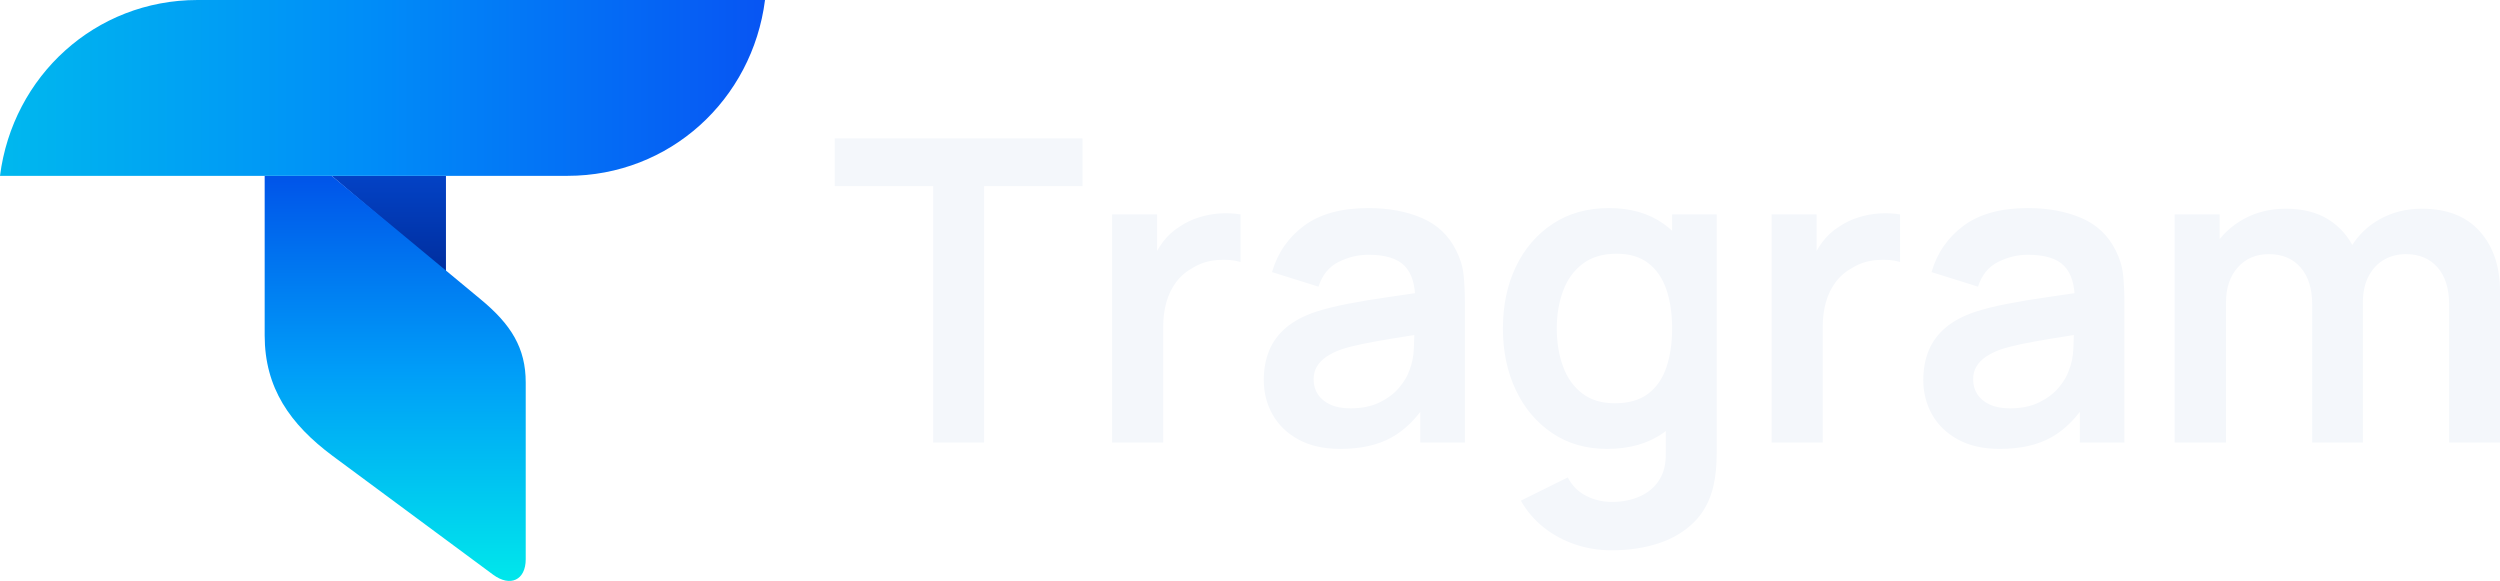
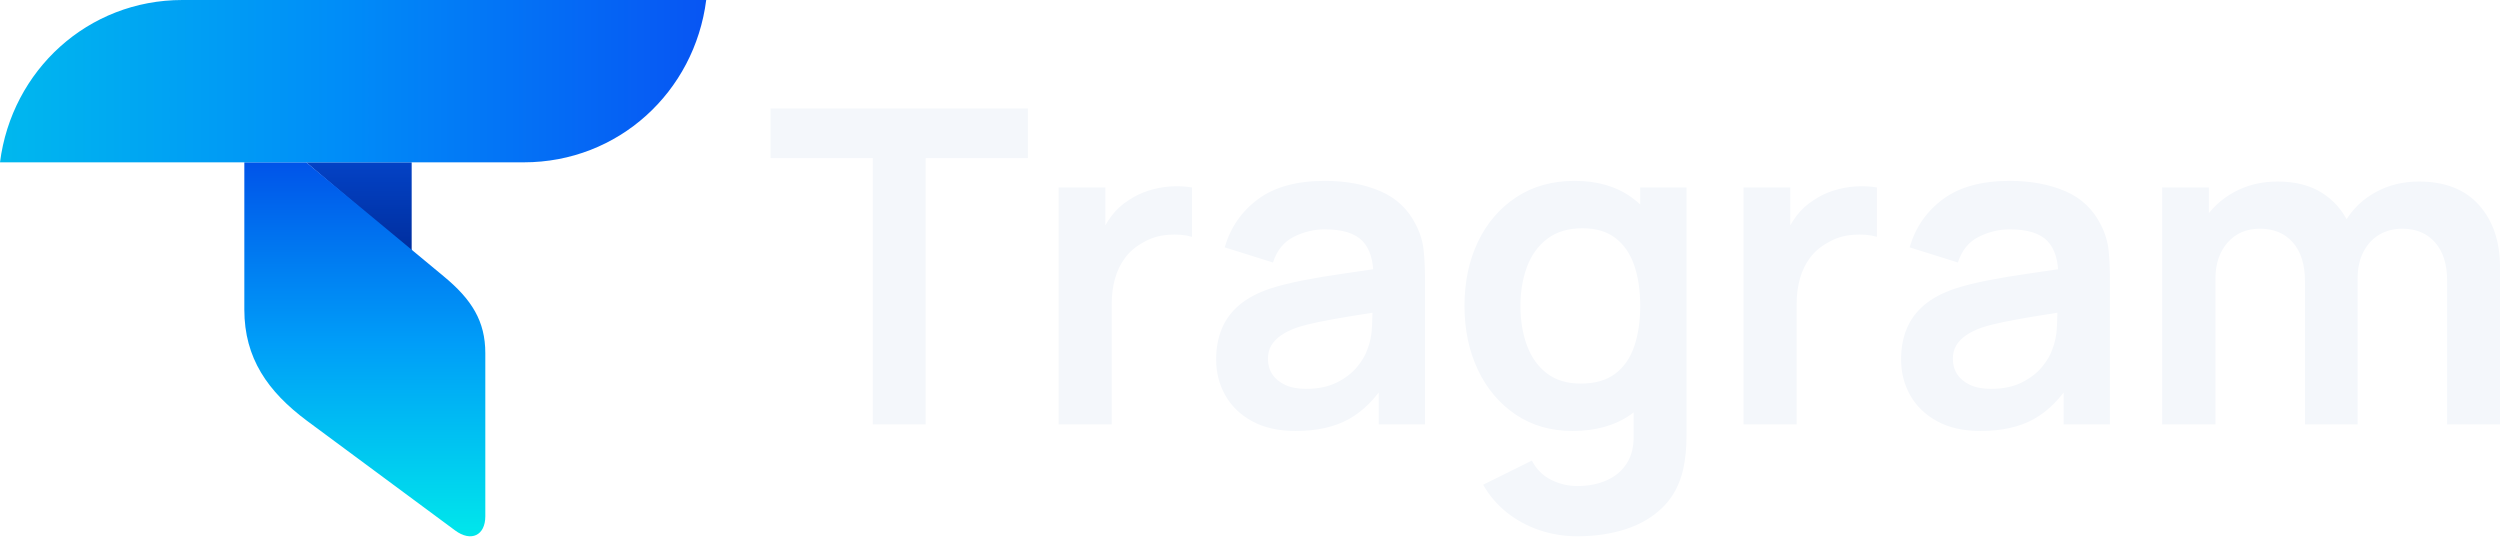
- <svg xmlns="http://www.w3.org/2000/svg" width="860.682" height="200" viewBox="0 0 2758.122 640.915" fill="none">
+ <svg xmlns="http://www.w3.org/2000/svg" width="932.346" height="200" viewBox="0 0 2987.774 640.915" fill="none">
  <defs>
    <linearGradient id="gFold" x1="429" y1="194" x2="429" y2="301" gradientUnits="userSpaceOnUse">
      <stop stop-color="#0342C5" />
      <stop offset="1" stop-color="#002E9E" />
    </linearGradient>
    <linearGradient id="gStem" x1="436" y1="194" x2="436" y2="640.926" gradientUnits="userSpaceOnUse">
      <stop stop-color="#0054E9" />
      <stop offset="0.48" stop-color="#009DF8" />
      <stop offset="1" stop-color="#00E7EB" />
    </linearGradient>
    <linearGradient id="gTop" x1="0" y1="97" x2="844" y2="97" gradientUnits="userSpaceOnUse">
      <stop stop-color="#00B8EE" />
      <stop offset="0.48" stop-color="#008DF8" />
      <stop offset="1" stop-color="#0755F3" />
    </linearGradient>
  </defs>
  <path d="M366 194H492V301L366 194Z" fill="url(#gFold)" />
  <path d="M292 194H366L530 330C564 358 580 384 580 422V617C580 640 563 648 544 634L367 503C320 468 292 428 292 370V194Z" fill="url(#gStem)" />
  <path d="M0 194C14 84 105 0 218 0H844C830 110 739 194 626 194H0Z" fill="url(#gTop)" />
-   <path fill="#F4F7FB" transform="translate(916.249 488.261)" d="M113.267 0V-282.935H4.661V-335.606H278.041V-282.935H169.435V0ZM310.669 0V-251.705H360.311V-190.41L354.251 -198.334Q358.912 -210.919 366.72 -221.291Q374.527 -231.662 385.481 -238.42Q394.804 -244.713 406.107 -248.325Q417.411 -251.938 429.297 -252.754Q441.183 -253.569 452.37 -251.705V-199.266Q441.183 -202.529 426.616 -201.364Q412.05 -200.199 400.397 -193.207Q388.744 -186.914 381.403 -177.126Q374.061 -167.337 370.565 -154.868Q367.07 -142.4 367.07 -127.95V0ZM562.374 6.992Q535.106 6.992 516.228 -3.379Q497.35 -13.751 487.678 -30.997Q478.006 -48.243 478.006 -68.986Q478.006 -87.164 484.066 -101.731Q490.125 -116.297 502.711 -126.901Q515.296 -137.505 535.339 -144.264Q550.488 -149.158 570.881 -153.12Q591.273 -157.082 615.162 -160.462Q639.051 -163.841 665.153 -167.803L645.11 -156.383Q645.343 -182.486 633.457 -194.838Q621.571 -207.19 593.371 -207.19Q576.357 -207.19 560.509 -199.266Q544.661 -191.342 538.369 -171.998L487.095 -188.079Q496.418 -220.009 522.637 -239.353Q548.856 -258.697 593.371 -258.697Q626.932 -258.697 652.452 -247.743Q677.972 -236.789 690.324 -211.852Q697.083 -198.567 698.481 -184.7Q699.879 -170.833 699.879 -154.519V0H650.704V-54.536L658.861 -45.68Q641.847 -18.412 619.124 -5.71Q596.401 6.992 562.374 6.992ZM573.561 -37.756Q592.672 -37.756 606.189 -44.514Q619.707 -51.273 627.747 -61.062Q635.788 -70.85 638.585 -79.473Q643.013 -90.194 643.595 -104.061Q644.178 -117.928 644.178 -126.552L661.424 -121.424Q636.021 -117.462 617.842 -114.432Q599.663 -111.403 586.612 -108.723Q573.561 -106.042 563.539 -102.779Q553.751 -99.284 546.992 -94.622Q540.233 -89.961 536.621 -83.902Q533.008 -77.842 533.008 -69.685Q533.008 -60.363 537.67 -53.254Q542.331 -46.146 551.304 -41.951Q560.276 -37.756 573.561 -37.756ZM861.623 118.861Q840.648 118.861 821.42 112.335Q802.193 105.809 786.811 93.574Q771.429 81.338 761.64 64.092L813.38 38.455Q820.604 52.205 833.772 58.848Q846.94 65.49 861.856 65.49Q879.336 65.49 893.086 59.314Q906.837 53.138 914.411 41.135Q921.986 29.133 921.519 11.187V-60.363H928.511V-251.705H977.687V12.119Q977.687 21.675 976.871 30.414Q976.055 39.154 974.191 47.544Q968.598 72.016 952.749 87.747Q936.901 103.479 913.479 111.17Q890.056 118.861 861.623 118.861ZM856.729 6.992Q822.003 6.992 796.133 -10.488Q770.263 -27.967 756.047 -58.032Q741.83 -88.097 741.83 -125.852Q741.83 -164.074 756.163 -194.022Q770.497 -223.971 796.832 -241.334Q823.168 -258.697 858.826 -258.697Q894.718 -258.697 919.072 -241.334Q943.427 -223.971 956.012 -193.906Q968.598 -163.841 968.598 -125.852Q968.598 -88.33 956.012 -58.148Q943.427 -27.967 918.49 -10.488Q893.552 6.992 856.729 6.992ZM865.352 -43.349Q887.959 -43.349 901.826 -53.72Q915.693 -64.092 922.102 -82.736Q928.511 -101.381 928.511 -125.852Q928.511 -150.557 922.102 -169.085Q915.693 -187.613 902.175 -197.985Q888.658 -208.356 867.216 -208.356Q844.61 -208.356 829.927 -197.285Q815.244 -186.215 808.252 -167.454Q801.26 -148.692 801.26 -125.852Q801.26 -102.779 808.136 -84.018Q815.011 -65.257 829.228 -54.303Q843.444 -43.349 865.352 -43.349ZM1038.283 0V-251.705H1087.924V-190.41L1081.865 -198.334Q1086.526 -210.919 1094.333 -221.291Q1102.141 -231.662 1113.095 -238.42Q1122.417 -244.713 1133.721 -248.325Q1145.024 -251.938 1156.91 -252.754Q1168.796 -253.569 1179.983 -251.705V-199.266Q1168.796 -202.529 1154.23 -201.364Q1139.664 -200.199 1128.011 -193.207Q1116.358 -186.914 1109.016 -177.126Q1101.675 -167.337 1098.179 -154.868Q1094.683 -142.4 1094.683 -127.95V0ZM1289.987 6.992Q1262.719 6.992 1243.841 -3.379Q1224.964 -13.751 1215.292 -30.997Q1205.62 -48.243 1205.62 -68.986Q1205.62 -87.164 1211.679 -101.731Q1217.739 -116.297 1230.324 -126.901Q1242.909 -137.505 1262.952 -144.264Q1278.101 -149.158 1298.494 -153.12Q1318.887 -157.082 1342.775 -160.462Q1366.664 -163.841 1392.767 -167.803L1372.724 -156.383Q1372.957 -182.486 1361.071 -194.838Q1349.185 -207.19 1320.984 -207.19Q1303.971 -207.19 1288.123 -199.266Q1272.275 -191.342 1265.982 -171.998L1214.709 -188.079Q1224.031 -220.009 1250.251 -239.353Q1276.47 -258.697 1320.984 -258.697Q1354.545 -258.697 1380.065 -247.743Q1405.585 -236.789 1417.937 -211.852Q1424.696 -198.567 1426.094 -184.7Q1427.493 -170.833 1427.493 -154.519V0H1378.317V-54.536L1386.474 -45.68Q1369.461 -18.412 1346.737 -5.71Q1324.014 6.992 1289.987 6.992ZM1301.174 -37.756Q1320.285 -37.756 1333.803 -44.514Q1347.32 -51.273 1355.361 -61.062Q1363.401 -70.85 1366.198 -79.473Q1370.626 -90.194 1371.209 -104.061Q1371.791 -117.928 1371.791 -126.552L1389.038 -121.424Q1363.634 -117.462 1345.456 -114.432Q1327.277 -111.403 1314.226 -108.723Q1301.174 -106.042 1291.153 -102.779Q1281.364 -99.284 1274.605 -94.622Q1267.847 -89.961 1264.234 -83.902Q1260.622 -77.842 1260.622 -69.685Q1260.622 -60.363 1265.283 -53.254Q1269.944 -46.146 1278.917 -41.951Q1287.89 -37.756 1301.174 -37.756ZM1785.706 0V-152.887Q1785.706 -178.757 1772.888 -193.323Q1760.069 -207.89 1738.162 -207.89Q1724.644 -207.89 1713.924 -201.713Q1703.203 -195.537 1696.91 -183.535Q1690.618 -171.532 1690.618 -154.985L1665.68 -169.668Q1665.447 -195.77 1677.45 -215.697Q1689.452 -235.624 1709.962 -246.811Q1730.471 -257.997 1755.641 -257.997Q1797.359 -257.997 1819.616 -232.944Q1841.874 -207.89 1841.874 -167.104V0ZM1482.961 0V-251.705H1532.603V-173.63H1539.595V0ZM1634.683 0V-152.188Q1634.683 -178.524 1621.865 -193.207Q1609.047 -207.89 1586.906 -207.89Q1565.464 -207.89 1552.529 -193.207Q1539.595 -178.524 1539.595 -154.985L1514.424 -171.765Q1514.424 -196.237 1526.543 -215.814Q1538.662 -235.391 1559.288 -246.694Q1579.914 -257.997 1605.551 -257.997Q1633.751 -257.997 1652.745 -245.995Q1671.74 -233.992 1681.179 -213.366Q1690.618 -192.741 1690.618 -166.871V0Z" />
+   <path fill="#F4F7FB" transform="translate(915.666 507.197)" d="M127.426 0V-318.302H5.244V-377.557H312.796V-318.302H190.614V0ZM349.503 0V-283.168H405.35V-214.211L398.533 -223.126Q403.777 -237.284 412.56 -248.952Q421.343 -260.619 433.666 -268.223Q444.154 -275.302 456.871 -279.366Q469.587 -283.43 482.959 -284.348Q496.33 -285.265 508.916 -283.168V-224.175Q496.33 -227.845 479.943 -226.534Q463.556 -225.223 450.447 -217.358Q437.337 -210.278 429.078 -199.266Q420.819 -188.254 416.886 -174.227Q412.953 -160.2 412.953 -143.944V0ZM632.671 7.866Q601.994 7.866 580.757 -3.802Q559.519 -15.469 548.638 -34.872Q537.757 -54.274 537.757 -77.609Q537.757 -98.06 544.574 -114.447Q551.391 -130.834 565.549 -142.764Q579.708 -154.694 602.256 -162.297Q619.299 -167.803 642.241 -172.261Q665.183 -176.718 692.057 -180.52Q718.932 -184.321 748.298 -188.779L725.749 -175.931Q726.011 -205.297 712.639 -219.193Q699.268 -233.089 667.542 -233.089Q648.402 -233.089 630.573 -224.175Q612.744 -215.26 605.665 -193.498L547.982 -211.589Q558.47 -247.51 587.967 -269.272Q617.463 -291.034 667.542 -291.034Q705.298 -291.034 734.008 -278.711Q762.718 -266.388 776.614 -238.333Q784.218 -223.388 785.791 -207.788Q787.364 -192.187 787.364 -173.834V0H732.042V-61.353L741.218 -51.39Q722.078 -20.713 696.515 -6.424Q670.951 7.866 632.671 7.866ZM645.256 -42.475Q666.756 -42.475 681.963 -50.079Q697.17 -57.682 706.216 -68.694Q715.261 -79.707 718.408 -89.408Q723.389 -101.469 724.045 -117.069Q724.7 -132.669 724.7 -142.371L744.102 -136.602Q715.523 -132.145 695.072 -128.737Q674.621 -125.328 659.939 -122.313Q645.256 -119.298 633.982 -115.627Q622.97 -111.694 615.366 -106.45Q607.762 -101.206 603.698 -94.389Q599.634 -87.572 599.634 -78.396Q599.634 -67.908 604.878 -59.911Q610.122 -51.914 620.216 -47.195Q630.311 -42.475 645.256 -42.475ZM969.326 133.718Q945.729 133.718 924.098 126.377Q902.467 119.035 885.162 105.27Q867.857 91.505 856.845 72.103L915.052 43.262Q923.18 58.731 937.994 66.204Q952.808 73.676 969.588 73.676Q989.252 73.676 1004.722 66.728Q1020.191 59.78 1028.712 46.277Q1037.234 32.774 1036.709 12.585V-67.908H1044.575V-283.168H1099.898V13.634Q1099.898 24.384 1098.98 34.216Q1098.062 44.048 1095.965 53.487Q1089.672 81.017 1071.843 98.715Q1054.014 116.413 1027.664 125.066Q1001.313 133.718 969.326 133.718ZM963.82 7.866Q924.753 7.866 895.65 -11.799Q866.546 -31.463 850.553 -65.286Q834.559 -99.109 834.559 -141.584Q834.559 -184.584 850.684 -218.275Q866.809 -251.967 896.436 -271.5Q926.064 -291.034 966.18 -291.034Q1006.557 -291.034 1033.956 -271.5Q1061.355 -251.967 1075.514 -218.144Q1089.672 -184.321 1089.672 -141.584Q1089.672 -99.371 1075.514 -65.417Q1061.355 -31.463 1033.301 -11.799Q1005.246 7.866 963.82 7.866ZM973.521 -48.768Q998.954 -48.768 1014.554 -60.435Q1030.155 -72.103 1037.365 -93.078Q1044.575 -114.054 1044.575 -141.584Q1044.575 -169.376 1037.365 -190.221Q1030.155 -211.065 1014.947 -222.733Q999.74 -234.4 975.618 -234.4Q950.186 -234.4 933.668 -221.946Q917.15 -209.492 909.284 -188.385Q901.418 -167.279 901.418 -141.584Q901.418 -115.627 909.153 -94.52Q916.887 -73.414 932.881 -61.091Q948.875 -48.768 973.521 -48.768ZM1168.068 0V-283.168H1223.915V-214.211L1217.098 -223.126Q1222.342 -237.284 1231.125 -248.952Q1239.909 -260.619 1252.232 -268.223Q1262.719 -275.302 1275.436 -279.366Q1288.152 -283.43 1301.524 -284.348Q1314.896 -285.265 1327.481 -283.168V-224.175Q1314.896 -227.845 1298.509 -226.534Q1282.122 -225.223 1269.012 -217.358Q1255.902 -210.278 1247.643 -199.266Q1239.384 -188.254 1235.451 -174.227Q1231.518 -160.2 1231.518 -143.944V0ZM1451.236 7.866Q1420.559 7.866 1399.322 -3.802Q1378.084 -15.469 1367.203 -34.872Q1356.322 -54.274 1356.322 -77.609Q1356.322 -98.06 1363.139 -114.447Q1369.956 -130.834 1384.114 -142.764Q1398.273 -154.694 1420.821 -162.297Q1437.864 -167.803 1460.806 -172.261Q1483.748 -176.718 1510.622 -180.52Q1537.497 -184.321 1566.863 -188.779L1544.314 -175.931Q1544.576 -205.297 1531.204 -219.193Q1517.833 -233.089 1486.107 -233.089Q1466.967 -233.089 1449.138 -224.175Q1431.309 -215.26 1424.23 -193.498L1366.548 -211.589Q1377.035 -247.51 1406.532 -269.272Q1436.029 -291.034 1486.107 -291.034Q1523.863 -291.034 1552.573 -278.711Q1581.283 -266.388 1595.179 -238.333Q1602.783 -223.388 1604.356 -207.788Q1605.929 -192.187 1605.929 -173.834V0H1550.607V-61.353L1559.783 -51.39Q1540.643 -20.713 1515.08 -6.424Q1489.516 7.866 1451.236 7.866ZM1463.821 -42.475Q1485.321 -42.475 1500.528 -50.079Q1515.735 -57.682 1524.781 -68.694Q1533.826 -79.707 1536.973 -89.408Q1541.954 -101.469 1542.61 -117.069Q1543.265 -132.669 1543.265 -142.371L1562.668 -136.602Q1534.089 -132.145 1513.638 -128.737Q1493.187 -125.328 1478.504 -122.313Q1463.821 -119.298 1452.547 -115.627Q1441.535 -111.694 1433.931 -106.45Q1426.327 -101.206 1422.263 -94.389Q1418.2 -87.572 1418.2 -78.396Q1418.2 -67.908 1423.443 -59.911Q1428.687 -51.914 1438.782 -47.195Q1448.876 -42.475 1463.821 -42.475ZM2008.919 0V-171.998Q2008.919 -201.102 1994.499 -217.489Q1980.078 -233.876 1955.432 -233.876Q1940.225 -233.876 1928.164 -226.928Q1916.103 -219.98 1909.024 -206.477Q1901.945 -192.974 1901.945 -174.358L1873.89 -190.876Q1873.628 -220.242 1887.131 -242.659Q1900.634 -265.077 1923.707 -277.662Q1946.78 -290.247 1975.096 -290.247Q2022.029 -290.247 2047.068 -262.061Q2072.108 -233.876 2072.108 -187.992V0ZM1668.331 0V-283.168H1724.178V-195.333H1732.044V0ZM1839.019 0V-171.212Q1839.019 -200.839 1824.598 -217.358Q1810.177 -233.876 1785.269 -233.876Q1761.147 -233.876 1746.596 -217.358Q1732.044 -200.839 1732.044 -174.358L1703.727 -193.236Q1703.727 -220.766 1717.361 -242.79Q1730.995 -264.814 1754.199 -277.531Q1777.403 -290.247 1806.244 -290.247Q1837.97 -290.247 1859.338 -276.744Q1880.707 -263.241 1891.326 -240.037Q1901.945 -216.833 1901.945 -187.73V0Z" />
</svg>
